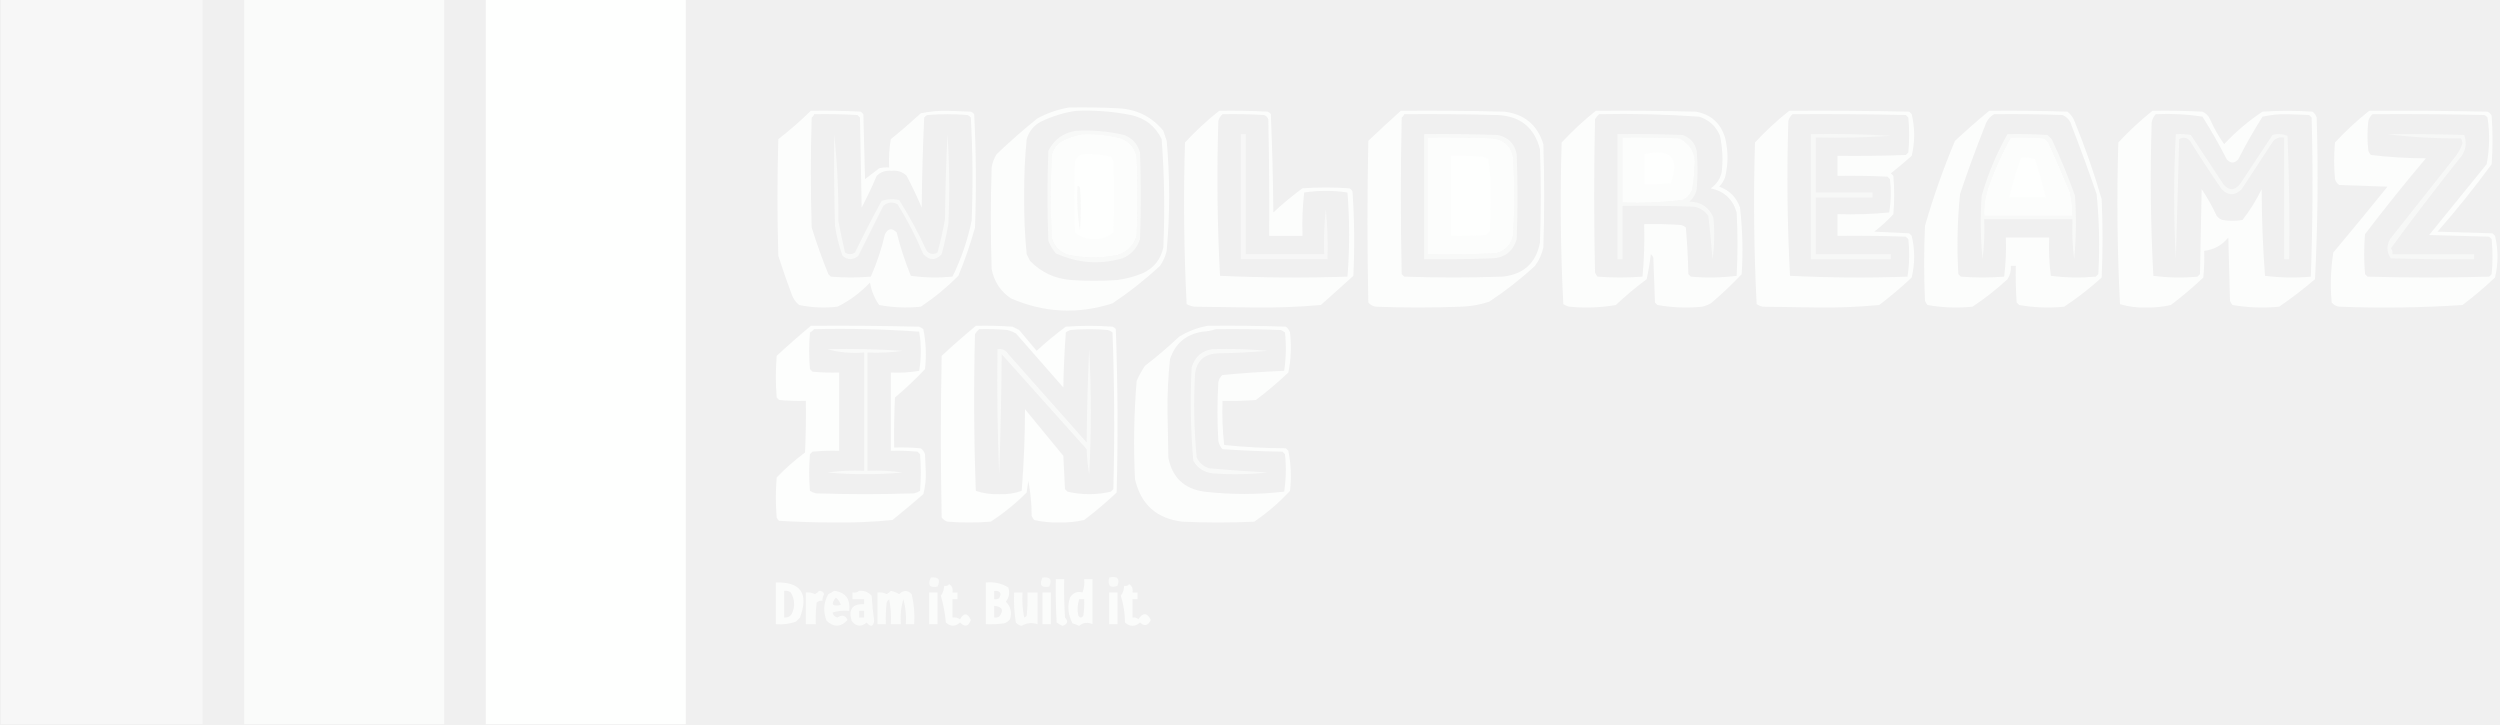
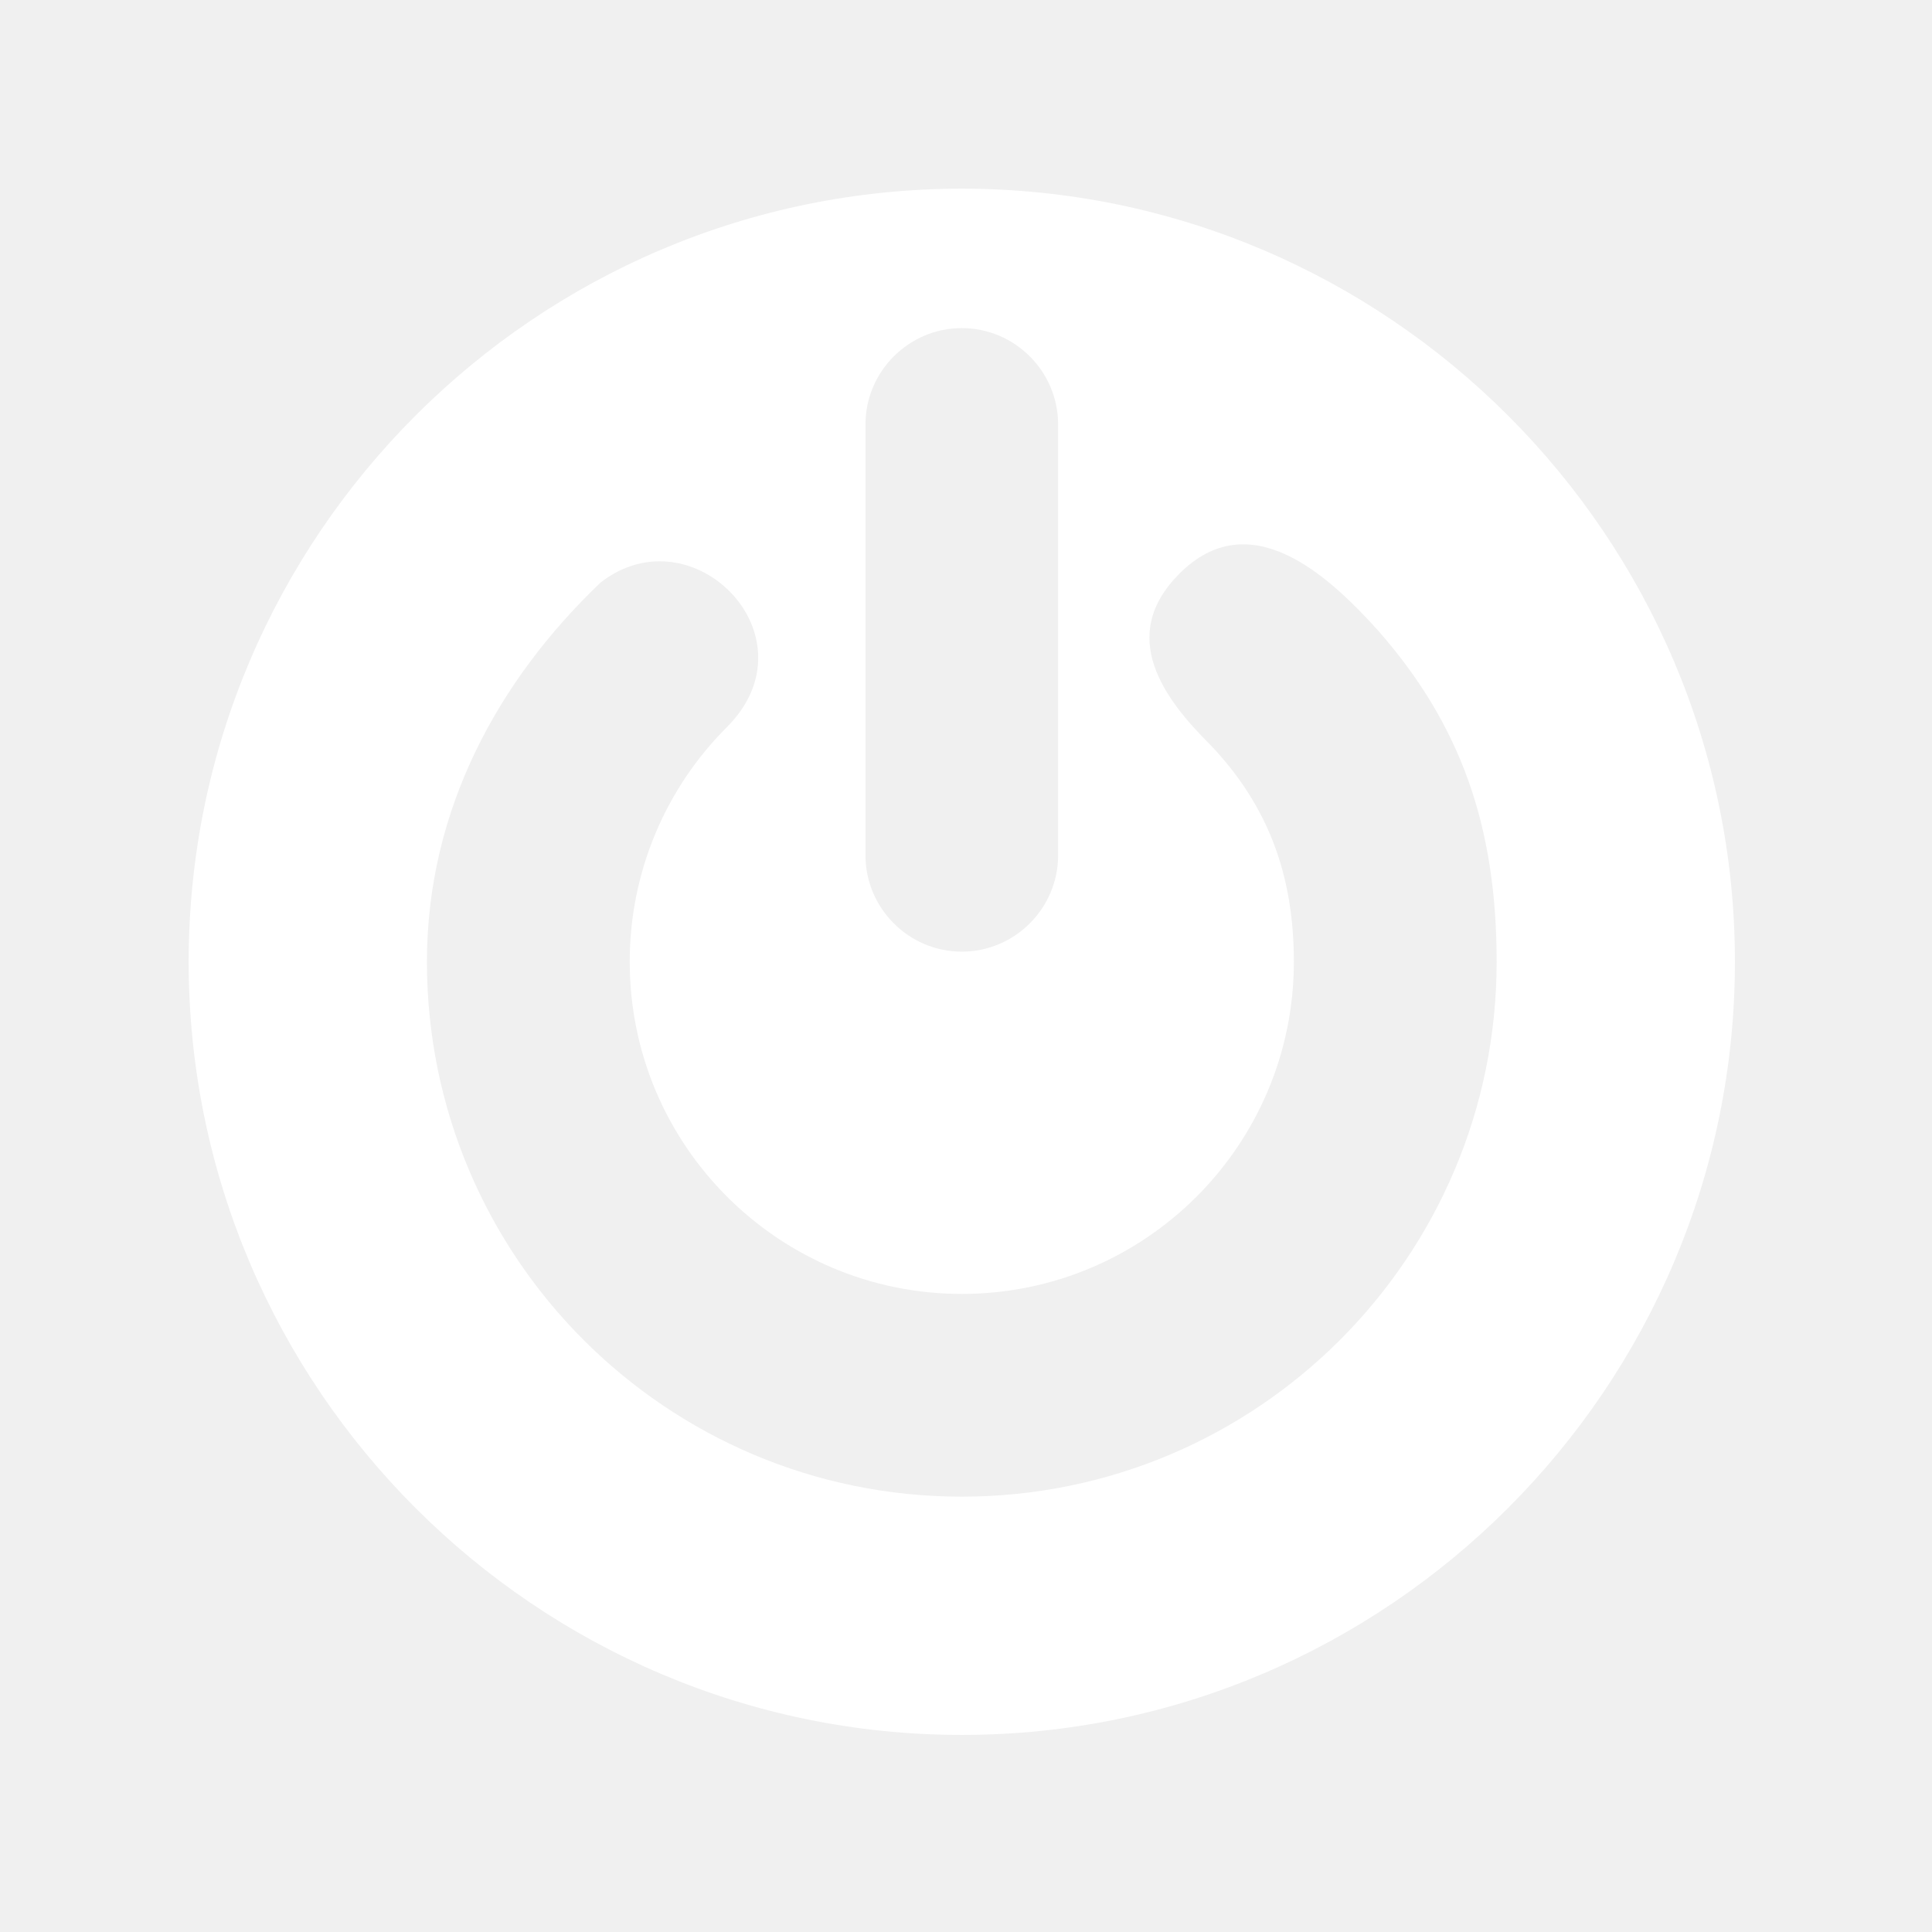
- <svg xmlns="http://www.w3.org/2000/svg" version="1.1" width="1500px" height="435px" style="shape-rendering:geometricPrecision; text-rendering:geometricPrecision; image-rendering:optimizeQuality; fill-rule:evenodd; clip-rule:evenodd">
-   <g>
-     <path style="opacity:0.494" fill="#fefffe" d="M 0.5,-0.5 C 40.833,-0.5 81.167,-0.5 121.5,-0.5C 121.5,144.5 121.5,289.5 121.5,434.5C 81.167,434.5 40.833,434.5 0.5,434.5C 0.5,289.5 0.5,144.5 0.5,-0.5 Z" />
-   </g>
-   <g>
-     <path style="opacity:0.743" fill="#fefffe" d="M 146.5,-0.5 C 186.5,-0.5 226.5,-0.5 266.5,-0.5C 266.5,144.5 266.5,289.5 266.5,434.5C 226.5,434.5 186.5,434.5 146.5,434.5C 146.5,289.5 146.5,144.5 146.5,-0.5 Z" />
-   </g>
-   <g>
-     <path style="opacity:0.992" fill="#fefffe" d="M 291.5,-0.5 C 331.5,-0.5 371.5,-0.5 411.5,-0.5C 411.5,144.5 411.5,289.5 411.5,434.5C 371.5,434.5 331.5,434.5 291.5,434.5C 291.5,289.5 291.5,144.5 291.5,-0.5 Z" />
-   </g>
-   <g>
-     <path style="opacity:0.881" fill="#fefffe" d="M 641.5,64.5 C 651.506,64.334 661.506,64.5 671.5,65C 682.398,65.698 691.231,70.198 698,78.5C 698.667,80.5 699.333,82.5 700,84.5C 701.987,106.503 701.987,128.503 700,150.5C 699.241,153.785 697.908,156.785 696,159.5C 687.075,167.762 677.575,175.262 667.5,182C 646.733,188.684 626.4,187.684 606.5,179C 600.305,174.79 596.472,168.956 595,161.5C 594.333,141.167 594.333,120.833 595,100.5C 595.438,97.624 596.438,94.957 598,92.5C 605.845,84.99 614.012,77.823 622.5,71C 628.59,67.738 634.924,65.571 641.5,64.5 Z M 645.5,66.5 C 656.615,66.005 667.615,66.838 678.5,69C 687.1,70.866 693.267,75.7 697,83.5C 698.622,105.116 698.955,126.783 698,148.5C 696.423,155.745 692.256,160.911 685.5,164C 680.658,165.948 675.658,167.281 670.5,168C 661.167,168.667 651.833,168.667 642.5,168C 632.823,167.226 624.656,163.393 618,156.5C 617.333,155.167 616.667,153.833 616,152.5C 614.877,141.054 614.377,129.554 614.5,118C 614.377,106.446 614.877,94.946 616,83.5C 617.378,78.792 620.212,75.292 624.5,73C 631.292,69.726 638.292,67.559 645.5,66.5 Z M 649.5,80.5 C 657.303,80.19 664.97,81.023 672.5,83C 677.838,85.007 681.004,88.841 682,94.5C 682.667,110.167 682.667,125.833 682,141.5C 680.167,147.333 676.333,151.167 670.5,153C 660.842,154.968 651.175,154.968 641.5,153C 636,151.5 632.5,148 631,142.5C 630.333,126.167 630.333,109.833 631,93.5C 631.7,89.934 633.533,87.1 636.5,85C 640.715,82.763 645.048,81.263 649.5,80.5 Z M 646.5,111.5 C 647.117,111.611 647.617,111.944 648,112.5C 648.667,121.167 648.667,129.833 648,138.5C 646.53,129.668 646.03,120.668 646.5,111.5 Z" />
-   </g>
-   <g>
-     <path style="opacity:0.897" fill="#fefffe" d="M 486.5,66.5 C 496.506,66.334 506.506,66.5 516.5,67C 517,67.5 517.5,68 518,68.5C 518.333,81.5 518.667,94.5 519,107.5C 521.833,105.333 524.667,103.167 527.5,101C 529.473,100.505 531.473,100.338 533.5,100.5C 533.212,94.771 533.546,89.105 534.5,83.5C 540.647,78.52 546.647,73.354 552.5,68C 557.726,66.882 563.059,66.382 568.5,66.5C 573.167,66.667 577.833,66.833 582.5,67C 583.308,67.308 583.975,67.808 584.5,68.5C 585.656,91.124 585.822,113.79 585,136.5C 582.267,146.364 578.934,156.031 575,165.5C 568.082,172.422 560.582,178.589 552.5,184C 544.103,184.87 535.77,184.537 527.5,183C 524.694,178.993 522.86,174.493 522,169.5C 516.324,175.518 509.824,180.351 502.5,184C 494.754,184.896 487.087,184.563 479.5,183C 477.383,181.269 475.883,179.102 475,176.5C 472.136,168.908 469.469,161.242 467,153.5C 466.333,130.167 466.333,106.833 467,83.5C 473.853,78.17 480.353,72.503 486.5,66.5 Z M 488.5,68.5 C 497.173,68.334 505.84,68.5 514.5,69C 515,69.5 515.5,70 516,70.5C 516.333,88.5 516.667,106.5 517,124.5C 520.273,118.288 523.273,111.954 526,105.5C 528.479,103.083 531.479,102.083 535,102.5C 538.521,102.083 541.521,103.083 544,105.5C 547.273,111.712 550.273,118.046 553,124.5C 553.18,106.456 553.68,88.456 554.5,70.5C 555.025,69.808 555.692,69.308 556.5,69C 564.5,68.333 572.5,68.333 580.5,69C 581.308,69.308 581.975,69.808 582.5,70.5C 583.655,91.123 583.821,111.79 583,132.5C 580.561,144.15 576.728,155.317 571.5,166C 563.118,166.803 554.785,166.636 546.5,165.5C 543.06,157.088 540.226,148.421 538,139.5C 535.16,136.629 532.826,136.963 531,140.5C 528.944,149.334 526.111,157.834 522.5,166C 514.5,166.667 506.5,166.667 498.5,166C 498,165.5 497.5,165 497,164.5C 493.269,155.308 489.936,145.974 487,136.5C 486.333,114.5 486.333,92.5 487,70.5C 487.717,69.956 488.217,69.289 488.5,68.5 Z" />
-   </g>
-   <g>
-     <path style="opacity:0.893" fill="#fefffe" d="M 731.5,66.5 C 741.172,66.334 750.839,66.5 760.5,67C 761.308,67.308 761.975,67.808 762.5,68.5C 763.321,88.123 763.821,107.79 764,127.5C 769.542,122.289 775.375,117.456 781.5,113C 790.833,112.333 800.167,112.333 809.5,113C 810.428,113.388 811.095,114.055 811.5,115C 812.645,131.802 812.812,148.635 812,165.5C 805.551,171.276 799.051,177.11 792.5,183C 779.4,184.139 766.233,184.639 753,184.5C 740.833,184.333 728.667,184.167 716.5,184C 714.899,183.727 713.399,183.227 712,182.5C 710.355,150.227 710.022,117.894 711,85.5C 717.376,78.622 724.21,72.288 731.5,66.5 Z M 733.5,68.5 C 741.84,68.334 750.173,68.5 758.5,69C 759.667,69.5 760.5,70.333 761,71.5C 761.5,94.831 761.667,118.164 761.5,141.5C 768.167,141.5 774.833,141.5 781.5,141.5C 781.169,132.808 781.502,124.141 782.5,115.5C 791.167,114.167 799.833,114.167 808.5,115.5C 809.824,132.397 809.824,149.231 808.5,166C 782.928,166.828 757.428,166.661 732,165.5C 730.356,134.561 730.023,103.561 731,72.5C 731.48,70.867 732.313,69.534 733.5,68.5 Z" />
-   </g>
-   <g>
-     <path style="opacity:0.898" fill="#fefffe" d="M 840.5,66.5 C 861.169,66.333 881.836,66.5 902.5,67C 914.607,68.446 922.44,74.946 926,86.5C 926.667,107.167 926.667,127.833 926,148.5C 925.101,152.538 923.434,156.205 921,159.5C 912.406,167.43 903.24,174.597 893.5,181C 887.992,182.851 882.325,183.851 876.5,184C 859.5,184.667 842.5,184.667 825.5,184C 823.671,183.727 822.171,182.893 821,181.5C 820.333,149.167 820.333,116.833 821,84.5C 827.396,78.386 833.896,72.386 840.5,66.5 Z M 842.5,68.5 C 861.17,68.333 879.836,68.5 898.5,69C 912.119,69.631 920.619,76.464 924,89.5C 924.667,108.167 924.667,126.833 924,145.5C 921.634,157.862 914.134,164.695 901.5,166C 881.833,166.667 862.167,166.667 842.5,166C 842,165.5 841.5,165 841,164.5C 840.333,133.167 840.333,101.833 841,70.5C 841.717,69.956 842.217,69.289 842.5,68.5 Z M 856.5,82.5 C 869.504,82.333 882.504,82.5 895.5,83C 902.904,83.948 907.071,88.115 908,95.5C 908.667,110.5 908.667,125.5 908,140.5C 906.947,146.553 903.447,150.387 897.5,152C 883.837,152.5 870.171,152.667 856.5,152.5C 856.5,129.167 856.5,105.833 856.5,82.5 Z" />
-   </g>
-   <g>
-     <path style="opacity:0.887" fill="#fefffe" d="M 957.5,66.5 C 977.503,66.333 997.503,66.5 1017.5,67C 1026.45,68.619 1032.29,73.786 1035,82.5C 1037,90.5 1037,98.5 1035,106.5C 1034.21,108.587 1033.04,110.421 1031.5,112C 1037.67,114.167 1041.83,118.333 1044,124.5C 1045.52,137.796 1045.86,151.129 1045,164.5C 1039.19,170.643 1033.02,176.477 1026.5,182C 1024.91,182.862 1023.25,183.529 1021.5,184C 1012.42,184.913 1003.42,184.58 994.5,183C 994,182.5 993.5,182 993,181.5C 992.667,172.5 992.333,163.5 992,154.5C 991.692,153.692 991.192,153.025 990.5,152.5C 989.895,157.577 989.062,162.577 988,167.5C 981.541,172.29 975.374,177.457 969.5,183C 960.242,184.584 950.909,184.917 941.5,184C 940.234,183.691 939.067,183.191 938,182.5C 936.348,150.252 936.015,117.919 937,85.5C 943.376,78.622 950.21,72.288 957.5,66.5 Z M 959.5,68.5 C 979.54,68.075 999.54,68.575 1019.5,70C 1025.45,71.892 1029.62,75.725 1032,81.5C 1033.56,88.753 1033.89,96.086 1033,103.5C 1032.04,107.468 1029.87,110.635 1026.5,113C 1034.59,114.759 1039.76,119.592 1042,127.5C 1042.67,140.167 1042.67,152.833 1042,165.5C 1032.91,166.65 1023.74,166.817 1014.5,166C 1014,165.5 1013.5,165 1013,164.5C 1012.81,155.119 1012.31,145.786 1011.5,136.5C 1010.62,135.749 1009.62,135.249 1008.5,135C 1001.17,134.5 993.841,134.334 986.5,134.5C 986.82,145.082 986.487,155.582 985.5,166C 976.5,166.667 967.5,166.667 958.5,166C 957.874,165.25 957.374,164.416 957,163.5C 956.333,132.833 956.333,102.167 957,71.5C 957.698,70.309 958.531,69.309 959.5,68.5 Z M 973.5,82.5 C 984.838,82.334 996.172,82.5 1007.5,83C 1014.96,86.829 1017.96,92.996 1016.5,101.5C 1016.52,105.902 1016.02,110.235 1015,114.5C 1013.83,117 1012,118.833 1009.5,120C 997.562,121.415 985.562,121.915 973.5,121.5C 973.5,108.5 973.5,95.5 973.5,82.5 Z" />
-   </g>
-   <g>
-     <path style="opacity:0.888" fill="#fefffe" d="M 1073.5,66.5 C 1097.5,66.333 1121.5,66.5 1145.5,67C 1146,67.5 1146.5,68 1147,68.5C 1149,76.833 1149,85.167 1147,93.5C 1142.93,97.119 1138.76,100.619 1134.5,104C 1135,104.5 1135.5,105 1136,105.5C 1136.67,113.167 1136.67,120.833 1136,128.5C 1132.47,132.369 1128.63,135.869 1124.5,139C 1131.5,139.333 1138.5,139.667 1145.5,140C 1146,140.5 1146.5,141 1147,141.5C 1149,149.833 1149,158.167 1147,166.5C 1140.79,172.375 1134.29,177.875 1127.5,183C 1115.4,184.137 1103.23,184.637 1091,184.5C 1079.83,184.333 1068.67,184.167 1057.5,184C 1056.23,183.691 1055.07,183.191 1054,182.5C 1052.36,150.227 1052.02,117.894 1053,85.5C 1059.38,78.622 1066.21,72.288 1073.5,66.5 Z M 1075.5,68.5 C 1098.17,68.333 1120.84,68.5 1143.5,69C 1144,69.5 1144.5,70 1145,70.5C 1145.67,77.5 1145.67,84.5 1145,91.5C 1144.5,92 1144,92.5 1143.5,93C 1129.84,93.5 1116.17,93.667 1102.5,93.5C 1102.5,97.5 1102.5,101.5 1102.5,105.5C 1112.51,105.334 1122.51,105.5 1132.5,106C 1133,106.5 1133.5,107 1134,107.5C 1134.79,114.218 1134.63,120.884 1133.5,127.5C 1123.19,128.499 1112.85,128.832 1102.5,128.5C 1102.5,132.833 1102.5,137.167 1102.5,141.5C 1116.17,141.333 1129.84,141.5 1143.5,142C 1144,142.5 1144.5,143 1145,143.5C 1145.81,151.08 1145.65,158.58 1144.5,166C 1120.93,166.827 1097.43,166.66 1074,165.5C 1072.35,134.586 1072.02,103.586 1073,72.5C 1073.48,70.867 1074.31,69.534 1075.5,68.5 Z" />
-   </g>
-   <g>
-     <path style="opacity:0.89" fill="#fefffe" d="M 1193.5,66.5 C 1209.17,66.333 1224.84,66.5 1240.5,67C 1242.62,68.731 1244.12,70.898 1245,73.5C 1251.13,88.56 1256.46,103.893 1261,119.5C 1261.67,135.167 1261.67,150.833 1261,166.5C 1253.92,172.948 1246.42,178.781 1238.5,184C 1229.42,184.913 1220.42,184.58 1211.5,183C 1211,182.5 1210.5,182 1210,181.5C 1209.5,174.174 1209.33,166.841 1209.5,159.5C 1208.5,159.5 1207.5,159.5 1206.5,159.5C 1206.72,162.39 1206.06,165.057 1204.5,167.5C 1197.93,173.572 1190.93,179.072 1183.5,184C 1174.42,184.913 1165.42,184.58 1156.5,183C 1155.87,182.25 1155.37,181.416 1155,180.5C 1154.33,165.5 1154.33,150.5 1155,135.5C 1160,118.16 1166,101.16 1173,84.5C 1179.73,78.263 1186.56,72.263 1193.5,66.5 Z M 1196.5,68.5 C 1210.17,68.333 1223.84,68.5 1237.5,69C 1240.38,70.251 1242.21,72.417 1243,75.5C 1248.28,89.058 1253.28,102.725 1258,116.5C 1259.57,132.46 1259.9,148.46 1259,164.5C 1258.5,165 1258,165.5 1257.5,166C 1248.45,166.805 1239.45,166.639 1230.5,165.5C 1229.5,157.862 1229.17,150.196 1229.5,142.5C 1220.83,142.5 1212.17,142.5 1203.5,142.5C 1203.82,150.42 1203.48,158.253 1202.5,166C 1193.83,166.667 1185.17,166.667 1176.5,166C 1176,165.5 1175.5,165 1175,164.5C 1174.08,148.454 1174.41,132.454 1176,116.5C 1180.6,102.691 1185.6,89.024 1191,75.5C 1191.97,72.379 1193.8,70.046 1196.5,68.5 Z M 1206.5,82.5 C 1213.17,82.334 1219.84,82.5 1226.5,83C 1227.33,83.833 1228.17,84.667 1229,85.5C 1233.53,95.418 1237.86,105.418 1242,115.5C 1242.99,120.118 1243.49,124.785 1243.5,129.5C 1225.83,129.5 1208.17,129.5 1190.5,129.5C 1190.28,123.676 1191.11,118.01 1193,112.5C 1196.65,102.025 1201.15,92.025 1206.5,82.5 Z" />
-   </g>
-   <g>
-     <path style="opacity:0.881" fill="#fefffe" d="M 1291.5,66.5 C 1301.51,66.334 1311.51,66.5 1321.5,67C 1323.55,67.93 1325.05,69.43 1326,71.5C 1328.33,76.825 1331.16,81.825 1334.5,86.5C 1341.38,79.121 1349.05,72.621 1357.5,67C 1367.5,66.333 1377.5,66.333 1387.5,67C 1388.7,67.903 1389.53,69.069 1390,70.5C 1390.98,102.894 1390.64,135.227 1389,167.5C 1382.12,173.383 1374.95,178.883 1367.5,184C 1358.09,184.917 1348.76,184.584 1339.5,183C 1338.87,182.25 1338.37,181.416 1338,180.5C 1337.67,167.833 1337.33,155.167 1337,142.5C 1333.2,147.152 1328.37,149.818 1322.5,150.5C 1322.67,155.844 1322.5,161.177 1322,166.5C 1315.79,172.375 1309.29,177.875 1302.5,183C 1297.75,184.077 1292.92,184.577 1288,184.5C 1282.5,184.7 1277.17,184.034 1272,182.5C 1270.36,150.227 1270.02,117.894 1271,85.5C 1277.38,78.622 1284.21,72.288 1291.5,66.5 Z M 1293.5,68.5 C 1302.94,68.055 1312.27,68.555 1321.5,70C 1326.71,78.256 1331.55,86.756 1336,95.5C 1338.33,98.167 1340.67,98.167 1343,95.5C 1347.45,86.756 1352.29,78.256 1357.5,70C 1362.39,68.886 1367.39,68.386 1372.5,68.5C 1376.83,68.667 1381.17,68.833 1385.5,69C 1386,69.5 1386.5,70 1387,70.5C 1387.83,102.405 1387.66,134.238 1386.5,166C 1377.26,166.817 1368.09,166.65 1359,165.5C 1357.69,148.258 1357.03,130.924 1357,113.5C 1353.79,120.086 1349.96,126.253 1345.5,132C 1341.5,132.667 1337.5,132.667 1333.5,132C 1332.07,131.535 1330.9,130.701 1330,129.5C 1327.4,123.911 1324.4,118.577 1321,113.5C 1320.67,130.5 1320.33,147.5 1320,164.5C 1319.5,165 1319,165.5 1318.5,166C 1309.59,166.816 1300.76,166.65 1292,165.5C 1290.36,134.895 1290.02,104.228 1291,73.5C 1291.33,71.497 1292.17,69.83 1293.5,68.5 Z" />
-   </g>
-   <g>
-     <path style="opacity:0.873" fill="#fefffe" d="M 1421.5,66.5 C 1445.17,66.333 1468.84,66.5 1492.5,67C 1493.67,67.5 1494.5,68.333 1495,69.5C 1495.67,79.167 1495.67,88.833 1495,98.5C 1484.77,112.457 1473.93,125.957 1462.5,139C 1473.5,139.333 1484.5,139.667 1495.5,140C 1496,140.5 1496.5,141 1497,141.5C 1499,149.833 1499,158.167 1497,166.5C 1490.79,172.375 1484.29,177.875 1477.5,183C 1452.9,184.638 1428.23,184.971 1403.5,184C 1401.67,183.727 1400.17,182.893 1399,181.5C 1398.08,171.426 1398.41,161.426 1400,151.5C 1410.95,138.425 1421.79,125.259 1432.5,112C 1422.83,111.667 1413.17,111.333 1403.5,111C 1402.3,110.097 1401.47,108.931 1401,107.5C 1400.33,100.167 1400.33,92.833 1401,85.5C 1407.38,78.622 1414.21,72.288 1421.5,66.5 Z M 1423.5,68.5 C 1445.84,68.333 1468.17,68.5 1490.5,69C 1491.31,69.308 1491.97,69.808 1492.5,70.5C 1493.94,79.862 1493.78,89.195 1492,98.5C 1480.5,112.667 1469,126.833 1457.5,141C 1469.5,141.333 1481.5,141.667 1493.5,142C 1494,142.5 1494.5,143 1495,143.5C 1495.67,150.5 1495.67,157.5 1495,164.5C 1494.5,165 1494,165.5 1493.5,166C 1469.17,166.667 1444.83,166.667 1420.5,166C 1420,165.5 1419.5,165 1419,164.5C 1418.33,156.5 1418.33,148.5 1419,140.5C 1430.79,125.044 1442.95,109.878 1455.5,95C 1444.4,94.956 1433.4,94.289 1422.5,93C 1421.87,92.25 1421.37,91.416 1421,90.5C 1420.33,84.5 1420.33,78.5 1421,72.5C 1421.48,70.867 1422.31,69.534 1423.5,68.5 Z" />
-   </g>
-   <g>
-     <path style="opacity:0.594" fill="#fefffe" d="M 645.5,78.5 C 655.315,77.927 664.982,78.76 674.5,81C 679.4,82.902 682.567,86.402 684,91.5C 684.667,108.833 684.667,126.167 684,143.5C 682.257,148.91 678.757,152.744 673.5,155C 659.754,158.916 646.421,157.916 633.5,152C 631.623,149.749 630.123,147.249 629,144.5C 628.333,126.5 628.333,108.5 629,90.5C 632.495,83.675 637.995,79.675 645.5,78.5 Z M 649.5,80.5 C 645.048,81.263 640.715,82.763 636.5,85C 633.533,87.1 631.7,89.934 631,93.5C 630.333,109.833 630.333,126.167 631,142.5C 632.5,148 636,151.5 641.5,153C 651.175,154.968 660.842,154.968 670.5,153C 676.333,151.167 680.167,147.333 682,141.5C 682.667,125.833 682.667,110.167 682,94.5C 681.004,88.841 677.838,85.007 672.5,83C 664.97,81.023 657.303,80.19 649.5,80.5 Z M 646.5,111.5 C 646.03,120.668 646.53,129.668 648,138.5C 648.667,129.833 648.667,121.167 648,112.5C 647.617,111.944 647.117,111.611 646.5,111.5 Z" />
-   </g>
-   <g>
-     <path style="opacity:0.593" fill="#fefffe" d="M 500.5,80.5 C 502.322,97.471 503.156,114.804 503,132.5C 504.206,138.861 505.539,145.194 507,151.5C 509,152.833 511,152.833 513,151.5C 518.078,141.01 523.411,130.677 529,120.5C 532.409,119.378 535.909,119.211 539.5,120C 545.636,129.768 551.136,139.934 556,150.5C 557.884,152.576 560.051,152.91 562.5,151.5C 564.317,144.916 565.817,138.249 567,131.5C 567.167,114.49 567.667,97.49 568.5,80.5C 569.666,98.491 569.833,116.491 569,134.5C 567.922,140.557 566.589,146.557 565,152.5C 561.412,156.393 557.746,156.393 554,152.5C 549.614,142.061 544.447,132.061 538.5,122.5C 535.386,120.938 532.553,121.271 530,123.5C 525,133.5 520,143.5 515,153.5C 511.796,156.113 508.63,156.113 505.5,153.5C 503.43,147.652 501.93,141.652 501,135.5C 500.5,117.17 500.333,98.836 500.5,80.5 Z" />
-   </g>
-   <g>
-     <path style="opacity:0.49" fill="#fefffe" d="M 744.5,80.5 C 745.5,80.5 746.5,80.5 747.5,80.5C 747.5,104.5 747.5,128.5 747.5,152.5C 763.167,152.5 778.833,152.5 794.5,152.5C 794.168,143.475 794.502,134.475 795.5,125.5C 796.499,135.478 796.832,145.478 796.5,155.5C 779.167,155.5 761.833,155.5 744.5,155.5C 744.5,130.5 744.5,105.5 744.5,80.5 Z" />
-   </g>
-   <g>
-     <path style="opacity:0.613" fill="#fefffe" d="M 854.5,80.5 C 869.17,80.333 883.837,80.5 898.5,81C 904.904,82.281 908.737,86.115 910,92.5C 910.667,109.5 910.667,126.5 910,143.5C 907.7,151.078 902.533,154.911 894.5,155C 881.171,155.5 867.837,155.667 854.5,155.5C 854.5,130.5 854.5,105.5 854.5,80.5 Z M 856.5,82.5 C 856.5,105.833 856.5,129.167 856.5,152.5C 870.171,152.667 883.837,152.5 897.5,152C 903.447,150.387 906.947,146.553 908,140.5C 908.667,125.5 908.667,110.5 908,95.5C 907.071,88.115 902.904,83.948 895.5,83C 882.504,82.5 869.504,82.333 856.5,82.5 Z" />
-   </g>
-   <g>
-     <path style="opacity:0.555" fill="#fefffe" d="M 970.5,80.5 C 983.504,80.333 996.504,80.5 1009.5,81C 1014.1,82.598 1016.93,85.765 1018,90.5C 1018.67,98.167 1018.67,105.833 1018,113.5C 1017.39,116.548 1015.89,119.048 1013.5,121C 1020.46,121.056 1025.3,124.223 1028,130.5C 1028.83,138.853 1028.67,147.187 1027.5,155.5C 1026.88,146.795 1026.04,138.128 1025,129.5C 1022.9,126.533 1020.07,124.7 1016.5,124C 1002.17,123.5 987.837,123.333 973.5,123.5C 973.5,134.167 973.5,144.833 973.5,155.5C 972.5,155.5 971.5,155.5 970.5,155.5C 970.5,130.5 970.5,105.5 970.5,80.5 Z M 973.5,82.5 C 973.5,95.5 973.5,108.5 973.5,121.5C 985.562,121.915 997.562,121.415 1009.5,120C 1012,118.833 1013.83,117 1015,114.5C 1016.02,110.235 1016.52,105.902 1016.5,101.5C 1017.96,92.996 1014.96,86.829 1007.5,83C 996.172,82.5 984.838,82.334 973.5,82.5 Z" />
-   </g>
-   <g>
-     <path style="opacity:0.5" fill="#fefffe" d="M 1086.5,80.5 C 1102.51,80.167 1118.51,80.501 1134.5,81.5C 1119.51,82.499 1104.51,82.833 1089.5,82.5C 1089.5,93.5 1089.5,104.5 1089.5,115.5C 1100.83,115.5 1112.17,115.5 1123.5,115.5C 1123.5,116.5 1123.5,117.5 1123.5,118.5C 1112.17,118.5 1100.83,118.5 1089.5,118.5C 1089.5,129.833 1089.5,141.167 1089.5,152.5C 1104.5,152.5 1119.5,152.5 1134.5,152.5C 1134.5,153.5 1134.5,154.5 1134.5,155.5C 1118.5,155.5 1102.5,155.5 1086.5,155.5C 1086.5,130.5 1086.5,105.5 1086.5,80.5 Z" />
-   </g>
-   <g>
-     <path style="opacity:0.616" fill="#fefffe" d="M 1204.5,80.5 C 1212.51,80.334 1220.51,80.5 1228.5,81C 1229.33,81.833 1230.17,82.667 1231,83.5C 1236.23,94.615 1240.89,105.948 1245,117.5C 1245.83,130.18 1245.67,142.846 1244.5,155.5C 1243.5,147.528 1243.17,139.528 1243.5,131.5C 1225.83,131.5 1208.17,131.5 1190.5,131.5C 1190.83,139.528 1190.5,147.528 1189.5,155.5C 1188.33,142.846 1188.17,130.18 1189,117.5C 1192.73,104.471 1197.89,92.138 1204.5,80.5 Z M 1206.5,82.5 C 1201.15,92.025 1196.65,102.025 1193,112.5C 1191.11,118.01 1190.28,123.676 1190.5,129.5C 1208.17,129.5 1225.83,129.5 1243.5,129.5C 1243.49,124.785 1242.99,120.118 1242,115.5C 1237.86,105.418 1233.53,95.418 1229,85.5C 1228.17,84.667 1227.33,83.833 1226.5,83C 1219.84,82.5 1213.17,82.334 1206.5,82.5 Z" />
-   </g>
-   <g>
-     <path style="opacity:0.54" fill="#fefffe" d="M 1305.5,80.5 C 1308.52,80.335 1311.52,80.502 1314.5,81C 1321,90.833 1327.5,100.667 1334,110.5C 1337.33,114.5 1340.67,114.5 1344,110.5C 1350.5,100.667 1357,90.833 1363.5,81C 1366.55,80.179 1369.55,80.345 1372.5,81.5C 1373.49,106.122 1373.82,130.788 1373.5,155.5C 1372.5,155.5 1371.5,155.5 1370.5,155.5C 1370.5,131.167 1370.5,106.833 1370.5,82.5C 1367.96,82.104 1365.79,82.771 1364,84.5C 1357.67,94.167 1351.33,103.833 1345,113.5C 1341,117.5 1337,117.5 1333,113.5C 1326.42,104.004 1320.08,94.338 1314,84.5C 1312.12,82.424 1309.95,82.09 1307.5,83.5C 1306.84,107.464 1306.18,131.464 1305.5,155.5C 1304.18,130.434 1304.18,105.434 1305.5,80.5 Z" />
-   </g>
-   <g>
-     <path style="opacity:0.535" fill="#fefffe" d="M 1432.5,80.5 C 1447.84,80.333 1463.17,80.5 1478.5,81C 1480.12,85.436 1479.62,89.603 1477,93.5C 1462.42,111.737 1448.26,130.237 1434.5,149C 1435.34,150.011 1435.67,151.178 1435.5,152.5C 1451.83,152.5 1468.17,152.5 1484.5,152.5C 1484.5,153.5 1484.5,154.5 1484.5,155.5C 1467.83,155.667 1451.16,155.5 1434.5,155C 1432.01,151.353 1431.84,147.519 1434,143.5C 1446.67,127.5 1459.33,111.5 1472,95.5C 1474.49,92.681 1476.32,89.514 1477.5,86C 1477.41,84.893 1477.08,83.893 1476.5,83C 1461.47,83.154 1446.8,82.32 1432.5,80.5 Z" />
-   </g>
-   <g>
-     <path style="opacity:0.918" fill="#fefffe" d="M 649.5,92.5 C 655.262,92.149 660.928,92.649 666.5,94C 667.126,94.75 667.626,95.584 668,96.5C 668.667,110.833 668.667,125.167 668,139.5C 664.761,142.26 660.928,143.593 656.5,143.5C 652.072,143.593 648.239,142.26 645,139.5C 644.333,125.167 644.333,110.833 645,96.5C 645.907,94.391 647.407,93.058 649.5,92.5 Z M 646.5,111.5 C 646.03,120.668 646.53,129.668 648,138.5C 648.667,129.833 648.667,121.167 648,112.5C 647.617,111.944 647.117,111.611 646.5,111.5 Z" />
-   </g>
-   <g>
-     <path style="opacity:0.88" fill="#fefffe" d="M 986.5,92.5 C 1002.66,88.822 1008,94.656 1002.5,110C 997.177,110.499 991.844,110.666 986.5,110.5C 986.5,104.5 986.5,98.5 986.5,92.5 Z" />
-   </g>
-   <g>
-     <path style="opacity:0.893" fill="#fefffe" d="M 870.5,93.5 C 876.842,93.334 883.175,93.501 889.5,94C 890.766,94.309 891.933,94.809 893,95.5C 894.134,102.9 894.634,110.4 894.5,118C 894.333,124.833 894.167,131.667 894,138.5C 893.167,139.333 892.333,140.167 891.5,141C 884.508,141.5 877.508,141.666 870.5,141.5C 870.5,125.5 870.5,109.5 870.5,93.5 Z" />
-   </g>
-   <g>
-     <path style="opacity:0.881" fill="#fefffe" d="M 1212.5,94.5 C 1215.45,94.223 1218.28,94.556 1221,95.5C 1223.48,103.104 1225.65,110.771 1227.5,118.5C 1220.17,118.5 1212.83,118.5 1205.5,118.5C 1207.43,110.373 1209.76,102.373 1212.5,94.5 Z" />
-   </g>
-   <g>
-     <path style="opacity:0.903" fill="#fefffe" d="M 486.5,195.5 C 508.169,195.333 529.836,195.5 551.5,196C 552.416,196.374 553.25,196.874 554,197.5C 555.601,205.395 555.934,213.395 555,221.5C 549.355,227.477 543.355,233.143 537,238.5C 536.5,248.494 536.334,258.494 536.5,268.5C 541.844,268.334 547.177,268.501 552.5,269C 553.701,269.903 554.535,271.069 555,272.5C 555.167,276.167 555.333,279.833 555.5,283.5C 555.604,287.947 555.104,292.28 554,296.5C 547.926,301.786 541.759,306.952 535.5,312C 524.093,313.147 512.593,313.647 501,313.5C 489.789,313.49 478.623,313.156 467.5,312.5C 466.808,311.975 466.308,311.308 466,310.5C 465.333,302.5 465.333,294.5 466,286.5C 471.21,281.049 476.876,276.049 483,271.5C 483.5,261.172 483.666,250.839 483.5,240.5C 478.156,240.666 472.823,240.499 467.5,240C 467,239.5 466.5,239 466,238.5C 465.333,230.167 465.333,221.833 466,213.5C 472.705,207.291 479.538,201.291 486.5,195.5 Z M 488.5,197.5 C 509.592,197.023 530.592,197.523 551.5,199C 552.814,206.775 552.814,214.608 551.5,222.5C 545.896,223.454 540.229,223.788 534.5,223.5C 534.5,239.167 534.5,254.833 534.5,270.5C 539.844,270.334 545.177,270.501 550.5,271C 551,271.5 551.5,272 552,272.5C 552.667,279.833 552.667,287.167 552,294.5C 550.933,295.191 549.766,295.691 548.5,296C 528.833,296.667 509.167,296.667 489.5,296C 488.234,295.691 487.067,295.191 486,294.5C 485.333,287.167 485.333,279.833 486,272.5C 486.5,272 487,271.5 487.5,271C 492.823,270.501 498.156,270.334 503.5,270.5C 503.5,254.833 503.5,239.167 503.5,223.5C 498.156,223.666 492.823,223.499 487.5,223C 487,222.5 486.5,222 486,221.5C 485.333,214.167 485.333,206.833 486,199.5C 486.995,198.934 487.828,198.267 488.5,197.5 Z" />
-   </g>
-   <g>
-     <path style="opacity:0.911" fill="#fefffe" d="M 585.5,195.5 C 592.841,195.334 600.174,195.5 607.5,196C 608.833,196.667 610.167,197.333 611.5,198C 615,202.167 618.5,206.333 622,210.5C 627.557,205.309 633.39,200.476 639.5,196C 648.833,195.333 658.167,195.333 667.5,196C 668.308,196.308 668.975,196.808 669.5,197.5C 670.659,230.125 670.826,262.791 670,295.5C 663.793,301.375 657.293,306.875 650.5,312C 645.609,313.114 640.609,313.614 635.5,313.5C 630.391,313.614 625.391,313.114 620.5,312C 619.874,311.25 619.374,310.416 619,309.5C 618.963,302.332 618.296,295.332 617,288.5C 616.667,290.833 616.333,293.167 616,295.5C 609.413,302.091 602.247,307.924 594.5,313C 585.833,313.667 577.167,313.667 568.5,313C 567.069,312.535 565.903,311.701 565,310.5C 564.333,278.167 564.333,245.833 565,213.5C 571.73,207.262 578.564,201.262 585.5,195.5 Z M 587.5,197.5 C 593.176,197.334 598.843,197.501 604.5,198C 606.246,198.471 607.913,199.138 609.5,200C 619,210.833 628.5,221.667 638,232.5C 638.188,221.454 638.688,210.454 639.5,199.5C 640.376,198.749 641.376,198.249 642.5,198C 649.833,197.333 657.167,197.333 664.5,198C 665.624,198.249 666.624,198.749 667.5,199.5C 668.659,230.791 668.826,262.125 668,293.5C 667.5,294 667,294.5 666.5,295C 657.833,297 649.167,297 640.5,295C 640,294.5 639.5,294 639,293.5C 638.667,286.833 638.333,280.167 638,273.5C 630.333,264.167 622.667,254.833 615,245.5C 614.971,261.925 614.304,278.258 613,294.5C 608.688,296.046 604.188,296.713 599.5,296.5C 594.674,296.695 590.007,296.029 585.5,294.5C 584.341,263.209 584.174,231.875 585,200.5C 585.698,199.309 586.531,198.309 587.5,197.5 Z" />
-   </g>
-   <g>
-     <path style="opacity:0.888" fill="#fefffe" d="M 724.5,195.5 C 740.17,195.333 755.837,195.5 771.5,196C 772.701,196.903 773.535,198.069 774,199.5C 774.934,207.605 774.601,215.605 773,223.5C 766.793,229.375 760.293,234.875 753.5,240C 746.842,240.5 740.175,240.666 733.5,240.5C 733.183,249.418 733.516,258.251 734.5,267C 746.763,268.273 759.097,268.94 771.5,269C 772,269.5 772.5,270 773,270.5C 774.601,278.395 774.934,286.395 774,294.5C 767.567,301.475 760.4,307.641 752.5,313C 738.167,313.667 723.833,313.667 709.5,313C 694.032,311.2 684.532,302.7 681,287.5C 680.049,267.782 680.383,248.115 682,228.5C 683.413,225.339 685.08,222.339 687,219.5C 694.112,214.022 700.946,208.189 707.5,202C 712.888,198.752 718.554,196.585 724.5,195.5 Z M 729.5,197.5 C 742.504,197.333 755.504,197.5 768.5,198C 769.416,198.374 770.25,198.874 771,199.5C 771.831,207.188 771.665,214.855 770.5,222.5C 758.117,223.02 745.783,223.853 733.5,225C 732.107,226.171 731.273,227.671 731,229.5C 730.333,241.167 730.333,252.833 731,264.5C 731.36,266.421 732.194,268.088 733.5,269.5C 745.454,270.313 757.454,270.813 769.5,271C 770,271.5 770.5,272 771,272.5C 771.813,280.08 771.647,287.58 770.5,295C 754.54,296.845 738.54,296.845 722.5,295C 710.417,293.249 703.25,286.416 701,274.5C 700.833,265.333 700.667,256.167 700.5,247C 700.382,236.444 700.882,225.944 702,215.5C 705.091,206.083 711.591,200.583 721.5,199C 724.365,198.817 727.031,198.317 729.5,197.5 Z" />
-   </g>
-   <g>
-     <path style="opacity:0.678" fill="#fefffe" d="M 496.5,209.5 C 511.515,209.167 526.515,209.501 541.5,210.5C 534.532,211.497 527.532,211.83 520.5,211.5C 520.5,235.167 520.5,258.833 520.5,282.5C 527.532,282.17 534.532,282.503 541.5,283.5C 526.5,284.833 511.5,284.833 496.5,283.5C 503.803,282.503 511.137,282.169 518.5,282.5C 518.5,258.833 518.5,235.167 518.5,211.5C 510.757,212.13 503.424,211.463 496.5,209.5 Z" />
-   </g>
-   <g>
-     <path style="opacity:0.617" fill="#fefffe" d="M 598.5,209.5 C 601.325,209.081 603.491,210.081 605,212.5C 620.667,230.167 636.333,247.833 652,265.5C 652.167,246.824 652.667,228.158 653.5,209.5C 654.833,234.5 654.833,259.5 653.5,284.5C 652.671,279.533 652.171,274.533 652,269.5C 635,250.5 618,231.5 601,212.5C 600.833,236.507 600.333,260.507 599.5,284.5C 598.5,259.509 598.167,234.509 598.5,209.5 Z" />
-   </g>
-   <g>
-     <path style="opacity:0.621" fill="#fefffe" d="M 727.5,209.5 C 738.52,209.168 749.52,209.501 760.5,210.5C 750.517,211.332 740.517,211.832 730.5,212C 722.439,212.397 717.939,216.563 717,224.5C 716.075,241.212 716.408,257.879 718,274.5C 719.563,277.728 722.063,279.895 725.5,281C 737.142,282.028 748.809,282.862 760.5,283.5C 749.515,284.666 738.515,284.832 727.5,284C 722.388,283.367 718.555,280.867 716,276.5C 714.372,257.899 714.039,239.232 715,220.5C 716.895,214.097 721.062,210.431 727.5,209.5 Z" />
-   </g>
-   <g>
-     <path style="opacity:0.641" fill="#fefffe" d="M 558.5,346.5 C 563.159,346.015 564.492,347.848 562.5,352C 557.728,352.81 556.395,350.977 558.5,346.5 Z" />
-   </g>
-   <g>
-     <path style="opacity:0.641" fill="#fefffe" d="M 625.5,346.5 C 630.159,346.015 631.492,347.848 629.5,352C 624.728,352.81 623.395,350.977 625.5,346.5 Z" />
-   </g>
-   <g>
-     <path style="opacity:0.641" fill="#fefffe" d="M 665.5,346.5 C 670.376,345.404 672.043,347.071 670.5,351.5C 666.072,353.052 664.405,351.386 665.5,346.5 Z" />
-   </g>
-   <g>
-     <path style="opacity:0.803" fill="#fefffe" d="M 633.5,347.5 C 635.167,347.5 636.833,347.5 638.5,347.5C 638.334,355.174 638.5,362.841 639,370.5C 641.097,372.805 640.597,374.472 637.5,375.5C 636.252,374.96 635.085,374.293 634,373.5C 633.5,364.84 633.334,356.173 633.5,347.5 Z" />
-   </g>
-   <g>
-     <path style="opacity:0.811" fill="#fefffe" d="M 650.5,347.5 C 652.167,347.5 653.833,347.5 655.5,347.5C 655.5,356.5 655.5,365.5 655.5,374.5C 652.556,373.16 649.889,373.493 647.5,375.5C 646.205,374.902 644.872,374.402 643.5,374C 640.843,368.936 640.343,363.769 642,358.5C 643.93,355.604 646.43,354.604 649.5,355.5C 650.48,352.914 650.813,350.247 650.5,347.5 Z M 647.5,359.5 C 648.5,359.5 649.5,359.5 650.5,359.5C 650.665,362.85 650.498,366.183 650,369.5C 649,370.833 648,370.833 647,369.5C 646.253,366.076 646.42,362.743 647.5,359.5 Z" />
-   </g>
-   <g>
-     <path style="opacity:0.809" fill="#fefffe" d="M 465.5,349.5 C 480.459,349.045 485.292,356.045 480,370.5C 479.167,371.333 478.333,372.167 477.5,373C 473.637,374.354 469.637,374.854 465.5,374.5C 465.5,366.167 465.5,357.833 465.5,349.5 Z M 470.5,354.5 C 471.978,354.238 473.311,354.571 474.5,355.5C 476.97,359.744 477.137,364.077 475,368.5C 473.89,370.037 472.39,370.703 470.5,370.5C 470.5,365.167 470.5,359.833 470.5,354.5 Z" />
-   </g>
-   <g>
-     <path style="opacity:0.818" fill="#fefffe" d="M 591.5,349.5 C 596.413,349.003 600.913,350.003 605,352.5C 605.978,355.669 605.478,358.503 603.5,361C 606.394,363.909 607.227,367.409 606,371.5C 605.097,372.701 603.931,373.535 602.5,374C 598.848,374.499 595.182,374.665 591.5,374.5C 591.5,366.167 591.5,357.833 591.5,349.5 Z M 596.5,354.5 C 600.161,354.35 601.161,355.85 599.5,359C 598.552,359.483 597.552,359.649 596.5,359.5C 596.5,357.833 596.5,356.167 596.5,354.5 Z M 596.5,363.5 C 601.493,363.997 602.493,366.164 599.5,370C 598.552,370.483 597.552,370.649 596.5,370.5C 596.5,368.167 596.5,365.833 596.5,363.5 Z" />
-   </g>
-   <g>
-     <path style="opacity:0.77" fill="#fefffe" d="M 569.5,350.5 C 571.256,351.552 571.923,353.219 571.5,355.5C 572.5,355.5 573.5,355.5 574.5,355.5C 574.5,356.833 574.5,358.167 574.5,359.5C 573.5,359.5 572.5,359.5 571.5,359.5C 571.5,363.167 571.5,366.833 571.5,370.5C 573.144,370.286 574.644,370.62 576,371.5C 578.359,367.496 580.525,367.663 582.5,372C 581.122,375.94 578.955,376.44 576,373.5C 573.199,376.074 570.365,376.074 567.5,373.5C 567.048,368.061 566.048,362.728 564.5,357.5C 565.754,355.666 566.421,353.666 566.5,351.5C 567.791,351.737 568.791,351.404 569.5,350.5 Z" />
-   </g>
-   <g>
-     <path style="opacity:0.774" fill="#fefffe" d="M 677.5,350.5 C 679.256,351.552 679.923,353.219 679.5,355.5C 680.5,355.5 681.5,355.5 682.5,355.5C 682.5,356.833 682.5,358.167 682.5,359.5C 681.5,359.5 680.5,359.5 679.5,359.5C 679.5,363.167 679.5,366.833 679.5,370.5C 680.822,370.33 681.989,370.663 683,371.5C 685.872,367.355 688.372,367.522 690.5,372C 688.784,375.475 686.617,375.975 684,373.5C 681,376.167 678,376.167 675,373.5C 674.955,368.016 674.122,362.683 672.5,357.5C 673.754,355.666 674.421,353.666 674.5,351.5C 675.791,351.737 676.791,351.404 677.5,350.5 Z" />
-   </g>
-   <g>
-     <path style="opacity:0.702" fill="#fefffe" d="M 491.5,354.5 C 492.995,354.415 493.995,355.081 494.5,356.5C 493.754,357.736 493.421,359.07 493.5,360.5C 492.178,360.33 491.011,360.663 490,361.5C 489.501,365.821 489.334,370.154 489.5,374.5C 487.5,374.5 485.5,374.5 483.5,374.5C 483.5,368.167 483.5,361.833 483.5,355.5C 485.467,355.261 487.301,355.594 489,356.5C 489.995,355.934 490.828,355.267 491.5,354.5 Z" />
-   </g>
-   <g>
-     <path style="opacity:0.756" fill="#fefffe" d="M 500.5,354.5 C 507.3,355.371 510.3,359.371 509.5,366.5C 506.102,366.18 502.768,366.513 499.5,367.5C 499.833,369.167 500.833,370.167 502.5,370.5C 505.227,368.693 507.227,369.193 508.5,372C 504.503,376.332 500.337,376.498 496,372.5C 493.762,366.985 494.095,361.651 497,356.5C 498.302,355.915 499.469,355.249 500.5,354.5 Z M 501.5,358.5 C 502.947,359.622 503.947,361.122 504.5,363C 499.28,364.042 498.28,362.542 501.5,358.5 Z" />
-   </g>
-   <g>
-     <path style="opacity:0.764" fill="#fefffe" d="M 515.5,354.5 C 518.505,354.253 521.005,355.253 523,357.5C 523.271,362.53 523.771,367.53 524.5,372.5C 523.876,376.094 522.376,376.428 520,373.5C 516.634,376.313 513.634,375.979 511,372.5C 508.945,365.583 511.445,362.25 518.5,362.5C 518.5,361.5 518.5,360.5 518.5,359.5C 516.167,359.5 513.833,359.5 511.5,359.5C 511.5,358.167 511.5,356.833 511.5,355.5C 513.099,355.768 514.432,355.434 515.5,354.5 Z M 515.5,366.5 C 516.5,366.5 517.5,366.5 518.5,366.5C 518.5,367.833 518.5,369.167 518.5,370.5C 517.5,370.5 516.5,370.5 515.5,370.5C 515.5,369.167 515.5,367.833 515.5,366.5 Z" />
-   </g>
-   <g>
-     <path style="opacity:0.749" fill="#fefffe" d="M 534.5,354.5 C 536.258,354.877 537.925,355.544 539.5,356.5C 542.053,353.956 544.553,353.956 547,356.5C 548.41,362.379 548.91,368.379 548.5,374.5C 546.833,374.5 545.167,374.5 543.5,374.5C 543.888,369.372 543.388,364.372 542,359.5C 540.558,364.309 540.058,369.309 540.5,374.5C 538.5,374.5 536.5,374.5 534.5,374.5C 534.827,369.456 534.494,364.456 533.5,359.5C 532.808,360.025 532.308,360.692 532,361.5C 531.501,365.821 531.334,370.154 531.5,374.5C 529.833,374.5 528.167,374.5 526.5,374.5C 526.5,368.167 526.5,361.833 526.5,355.5C 528.467,355.261 530.301,355.594 532,356.5C 532.995,355.934 533.828,355.267 534.5,354.5 Z" />
-   </g>
-   <g>
-     <path style="opacity:0.815" fill="#fefffe" d="M 557.5,355.5 C 559.167,355.5 560.833,355.5 562.5,355.5C 562.5,361.833 562.5,368.167 562.5,374.5C 560.833,374.5 559.167,374.5 557.5,374.5C 557.5,368.167 557.5,361.833 557.5,355.5 Z" />
-   </g>
-   <g>
-     <path style="opacity:0.743" fill="#fefffe" d="M 608.5,355.5 C 610.167,355.5 611.833,355.5 613.5,355.5C 613.173,360.544 613.506,365.544 614.5,370.5C 615.086,370.291 615.586,369.957 616,369.5C 616.499,364.845 616.666,360.179 616.5,355.5C 618.5,355.5 620.5,355.5 622.5,355.5C 622.5,361.833 622.5,368.167 622.5,374.5C 619.041,373.4 615.874,373.734 613,375.5C 611.605,375.22 610.438,374.553 609.5,373.5C 608.543,367.561 608.21,361.561 608.5,355.5 Z" />
-   </g>
-   <g>
-     <path style="opacity:0.815" fill="#fefffe" d="M 625.5,355.5 C 627.167,355.5 628.833,355.5 630.5,355.5C 630.5,361.833 630.5,368.167 630.5,374.5C 628.833,374.5 627.167,374.5 625.5,374.5C 625.5,368.167 625.5,361.833 625.5,355.5 Z" />
-   </g>
-   <g>
-     <path style="opacity:0.815" fill="#fefffe" d="M 665.5,355.5 C 667.167,355.5 668.833,355.5 670.5,355.5C 670.5,361.833 670.5,368.167 670.5,374.5C 668.833,374.5 667.167,374.5 665.5,374.5C 665.5,368.167 665.5,361.833 665.5,355.5 Z" />
+ <svg xmlns="http://www.w3.org/2000/svg" version="1.1" width="128" height="128" viewBox="0 0 128 128">
+   <g transform="matrix(0.8046875,0,0,0.8046875,12.22158,12.22158)">
+     <svg viewBox="0 0 96 96" data-background-color="#ffffff" preserveAspectRatio="xMidYMid meet" height="128" width="128">
+       <g id="tight-bounds" transform="matrix(1,0,0,1,0.2595,0.2595)">
+         <svg viewBox="0 0 95.481 95.481" height="95.481" width="95.481">
+           <g>
+             <svg viewBox="0 0 95.481 95.481" height="95.481" width="95.481">
+               <g>
+                 <svg viewBox="0 0 95.481 95.481" height="95.481" width="95.481">
+                   <g id="textblocktransform">
+                     <svg viewBox="0 0 95.481 95.481" height="95.481" width="95.481" id="textblock">
+                       <g>
+                         <svg viewBox="0 0 95.481 95.481" height="95.481" width="95.481">
+                           <g>
+                             <svg viewBox="0 0 95.481 95.481" height="95.481" width="95.481">
+                               <g>
+                                 <svg version="1.1" x="0" y="0" viewBox="0 0 100 100" enable-background="new 0 0 100 100" xml:space="preserve" height="95.481" width="95.481" class="icon-icon-0" data-fill-palette-color="accent" id="icon-0">
+                                   <path d="M50 0C22.461 0 0 22.462 0 50 0 77.54 22.461 100 50 100S100 77.54 100 50C100 22.462 77.539 0 50 0M43.771 15.246C43.771 11.82 46.573 9.017 50 9.017S56.229 11.821 56.229 15.246V43.115C56.229 46.541 53.425 49.344 50 49.344 46.573 49.344 43.771 46.54 43.771 43.115zM49.999 84.591C30.899 84.591 15.409 69.102 15.409 50 15.409 40.152 20.034 31.771 26.642 25.47 32.59 20.836 40.642 28.965 34.815 34.816A21.4 21.4 0 0 0 28.524 50.001C28.524 61.859 38.141 71.479 49.999 71.479S71.475 61.86 71.475 50.001C71.475 44.287 69.748 39.852 66.108 36.004 63.061 32.99 60.071 28.942 64.043 24.93 68.62 20.298 73.704 25.021 76.879 28.528 82.26 34.627 84.59 41.229 84.59 50 84.59 69.102 69.1 84.591 49.999 84.591" fill="#ffffff" data-fill-palette-color="accent" />
+                                 </svg>
+                               </g>
+                             </svg>
+                           </g>
+                         </svg>
+                       </g>
+                     </svg>
+                   </g>
+                 </svg>
+               </g>
+             </svg>
+           </g>
+           <defs />
+         </svg>
+         <rect width="95.481" height="95.481" fill="none" stroke="none" visibility="hidden" />
+       </g>
+     </svg>
  </g>
</svg>
